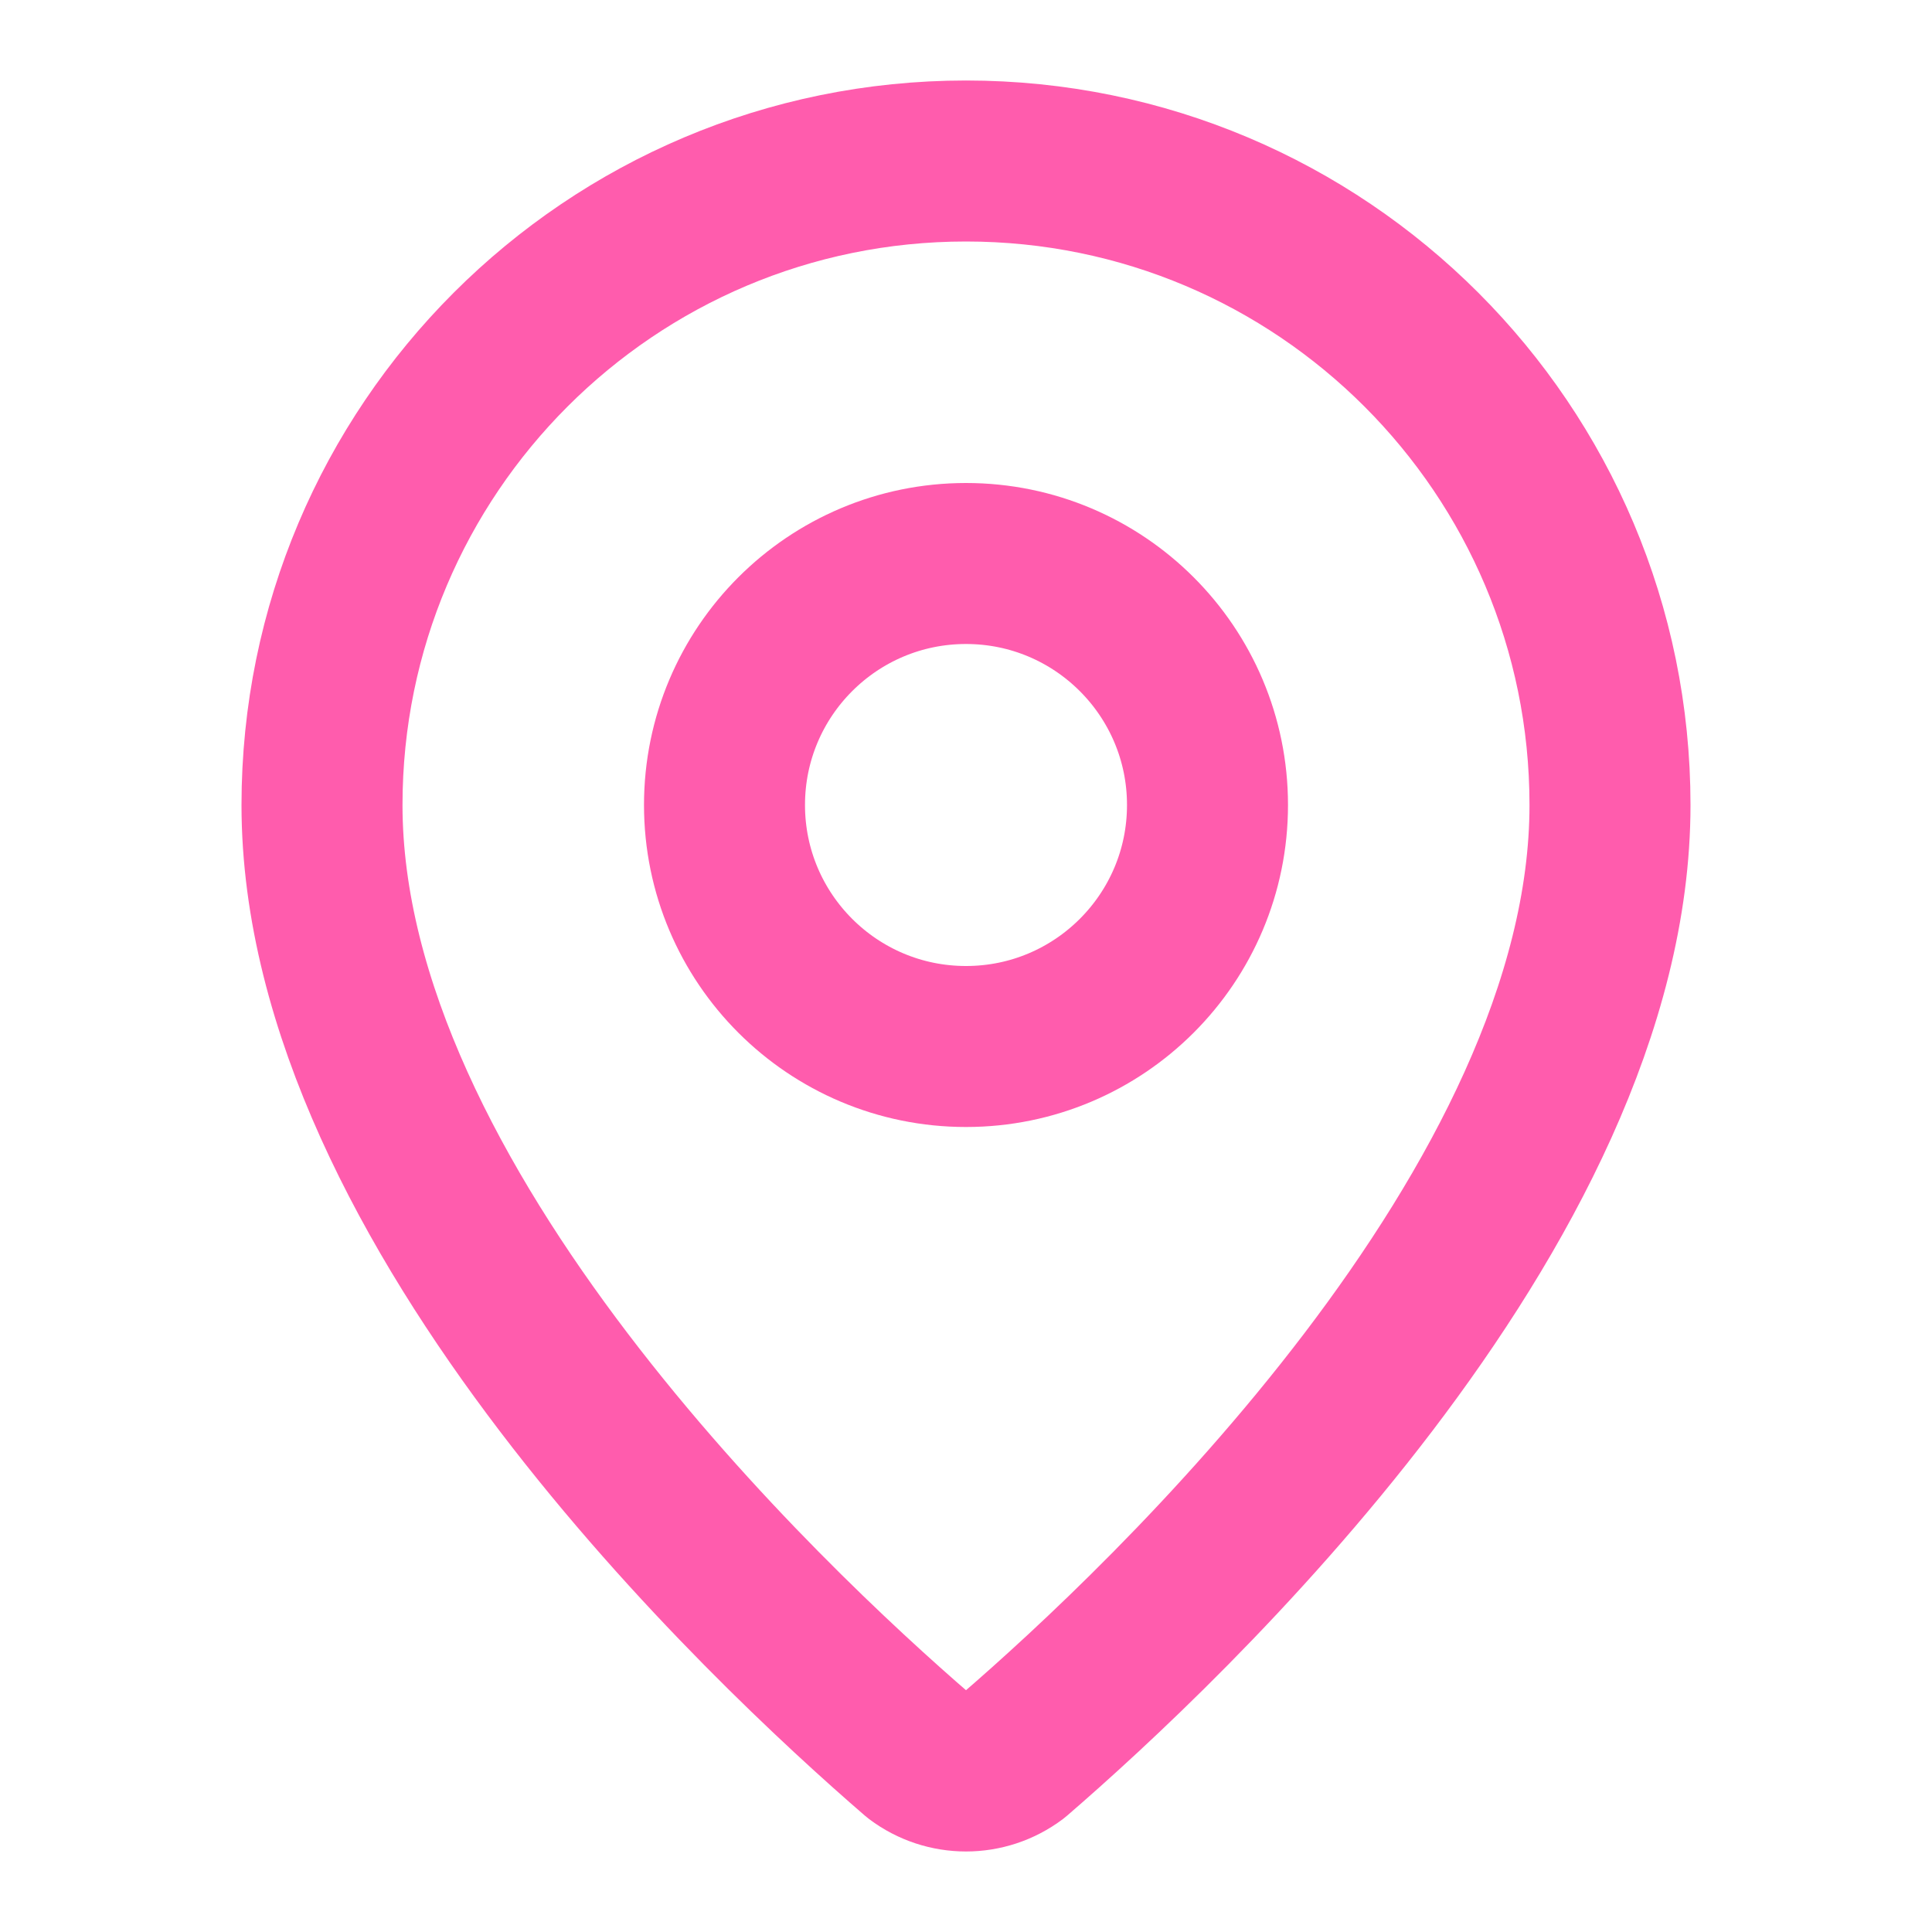
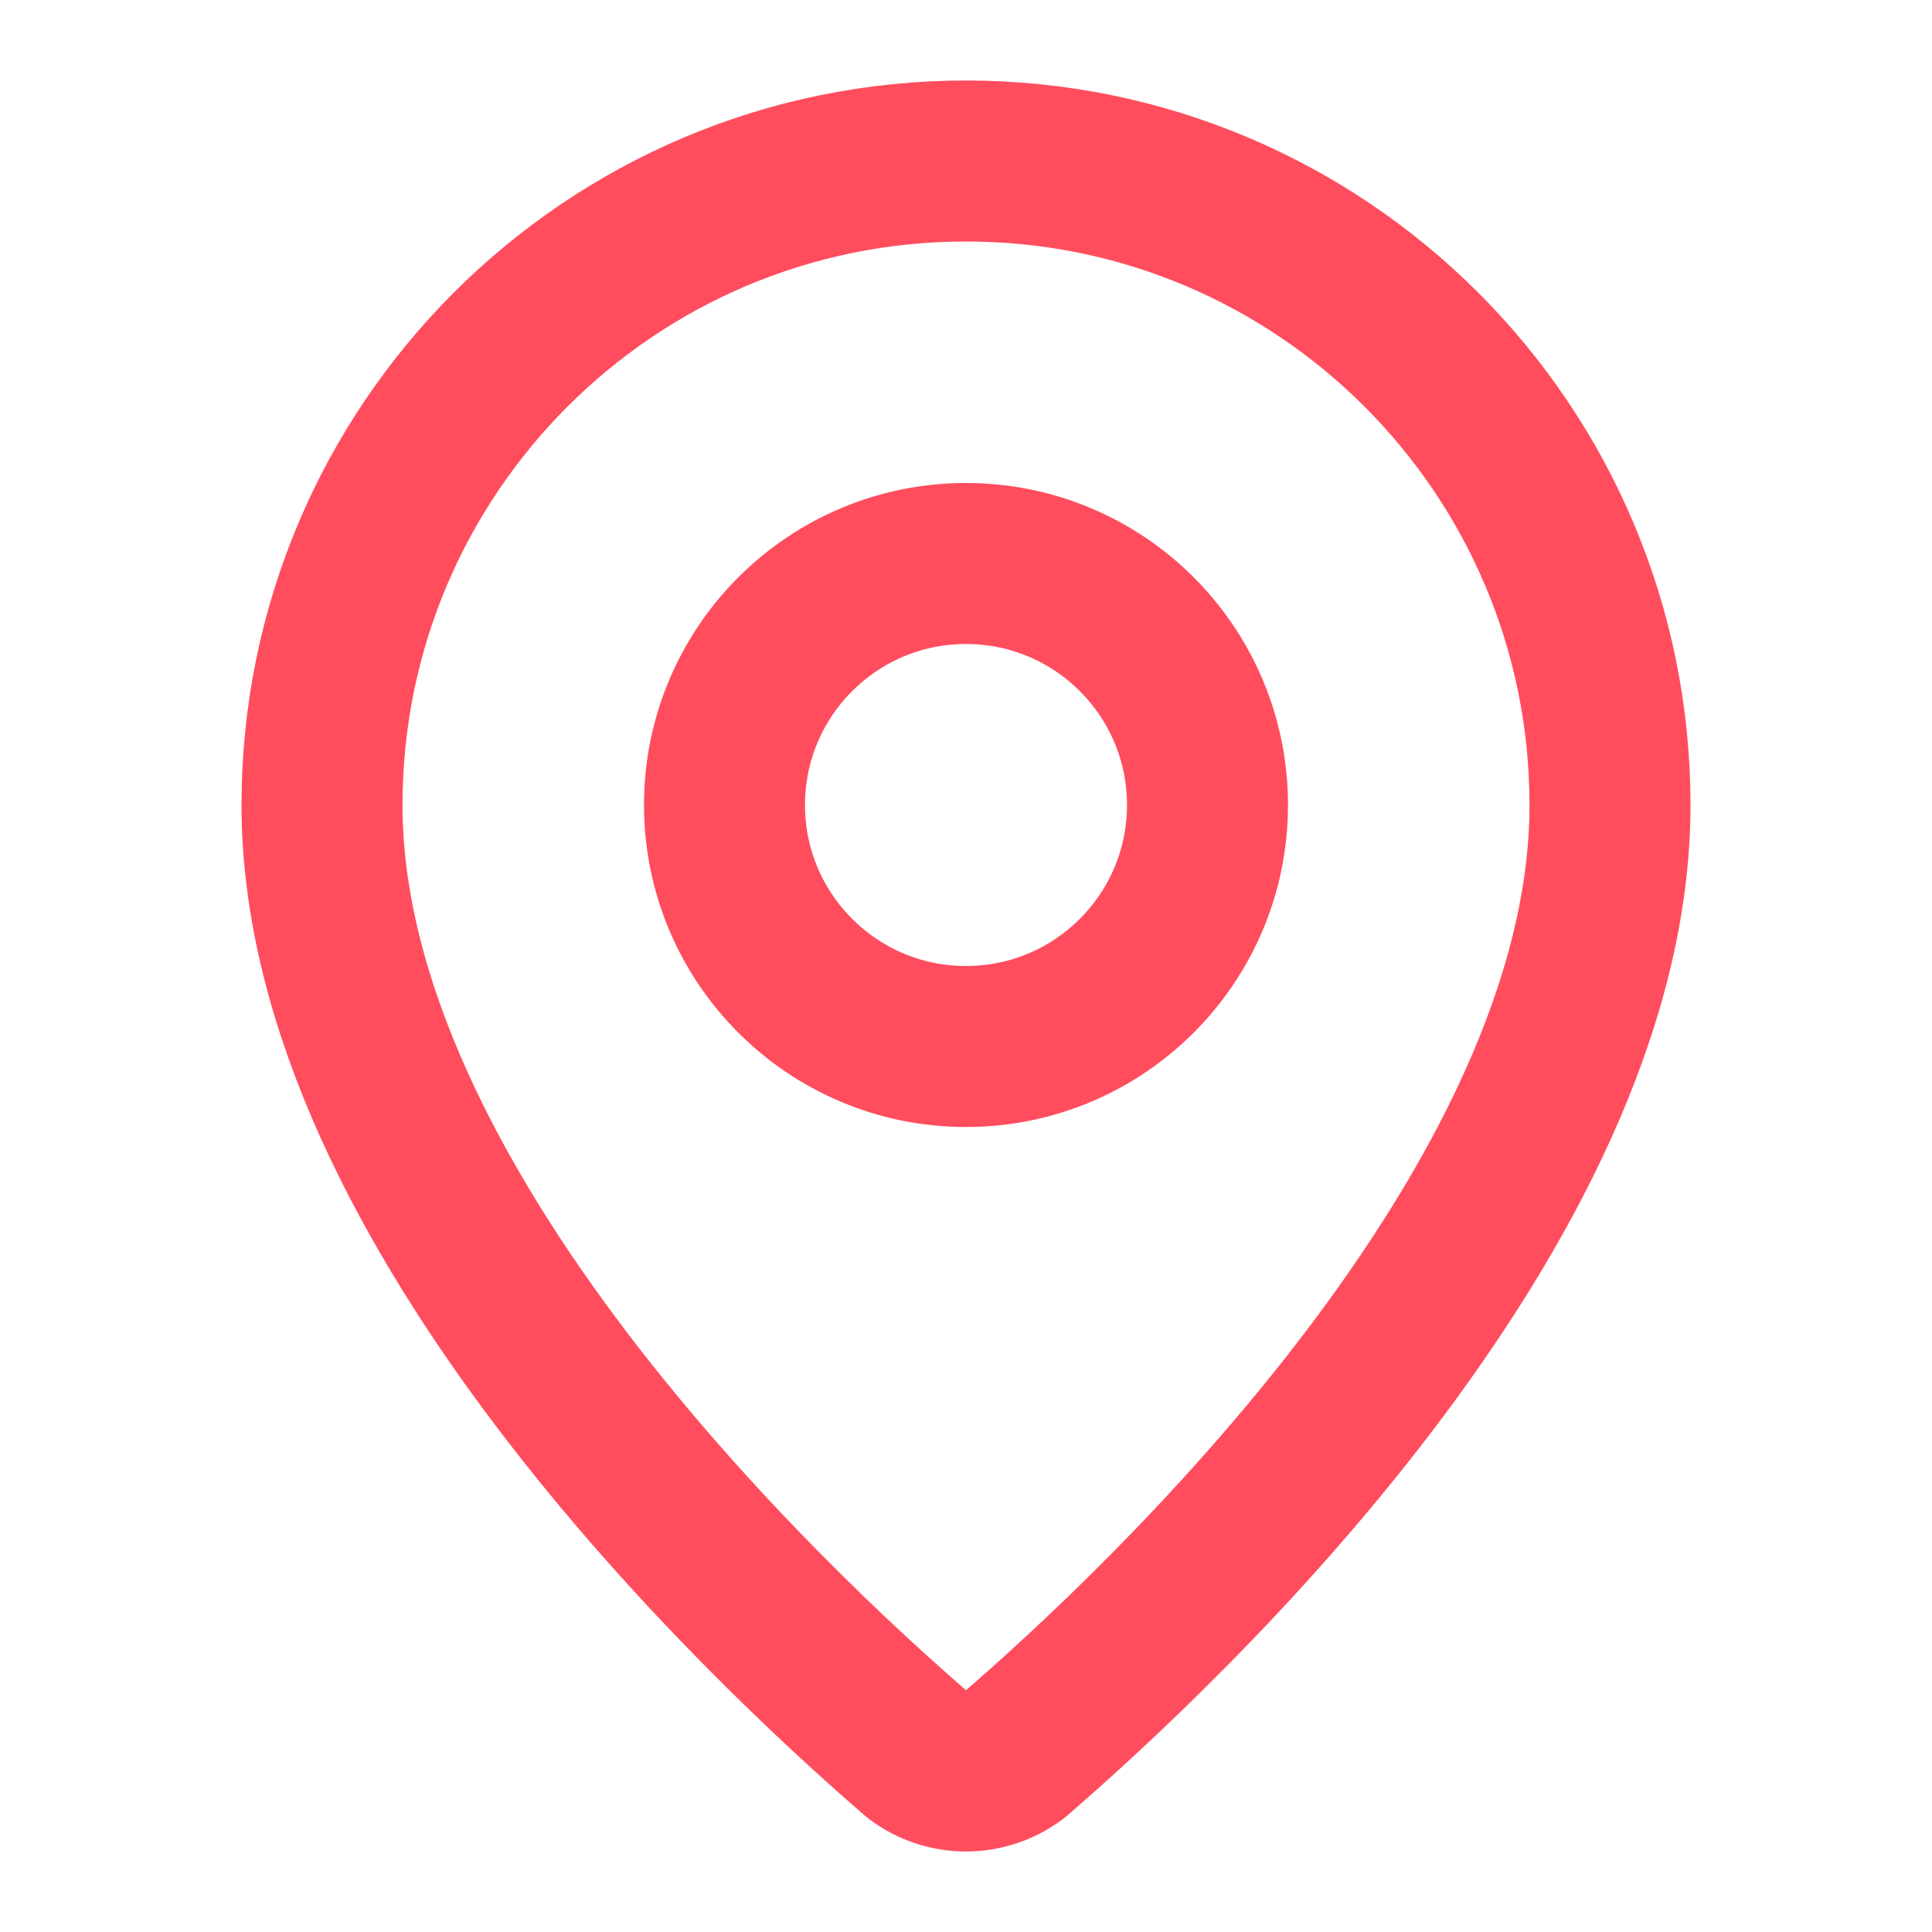
- <svg xmlns="http://www.w3.org/2000/svg" width="24" height="24" viewBox="0 0 24 24" fill="none" stroke="#ff5cad" stroke-width="2" stroke-linecap="round" stroke-linejoin="round" class="lucide lucide-map-pin-icon lucide-map-pin">
+ <svg xmlns="http://www.w3.org/2000/svg" width="24" height="24" viewBox="0 0 24 24" fill="none" stroke="#ff4d5e" stroke-width="2" stroke-linecap="round" stroke-linejoin="round" class="lucide lucide-map-pin-icon lucide-map-pin">
  <path d="M20 10c0 4.993-5.539 10.193-7.399 11.799a1 1 0 0 1-1.202 0C9.539 20.193 4 14.993 4 10a8 8 0 0 1 16 0" />
  <circle cx="12" cy="10" r="3" />
</svg>
